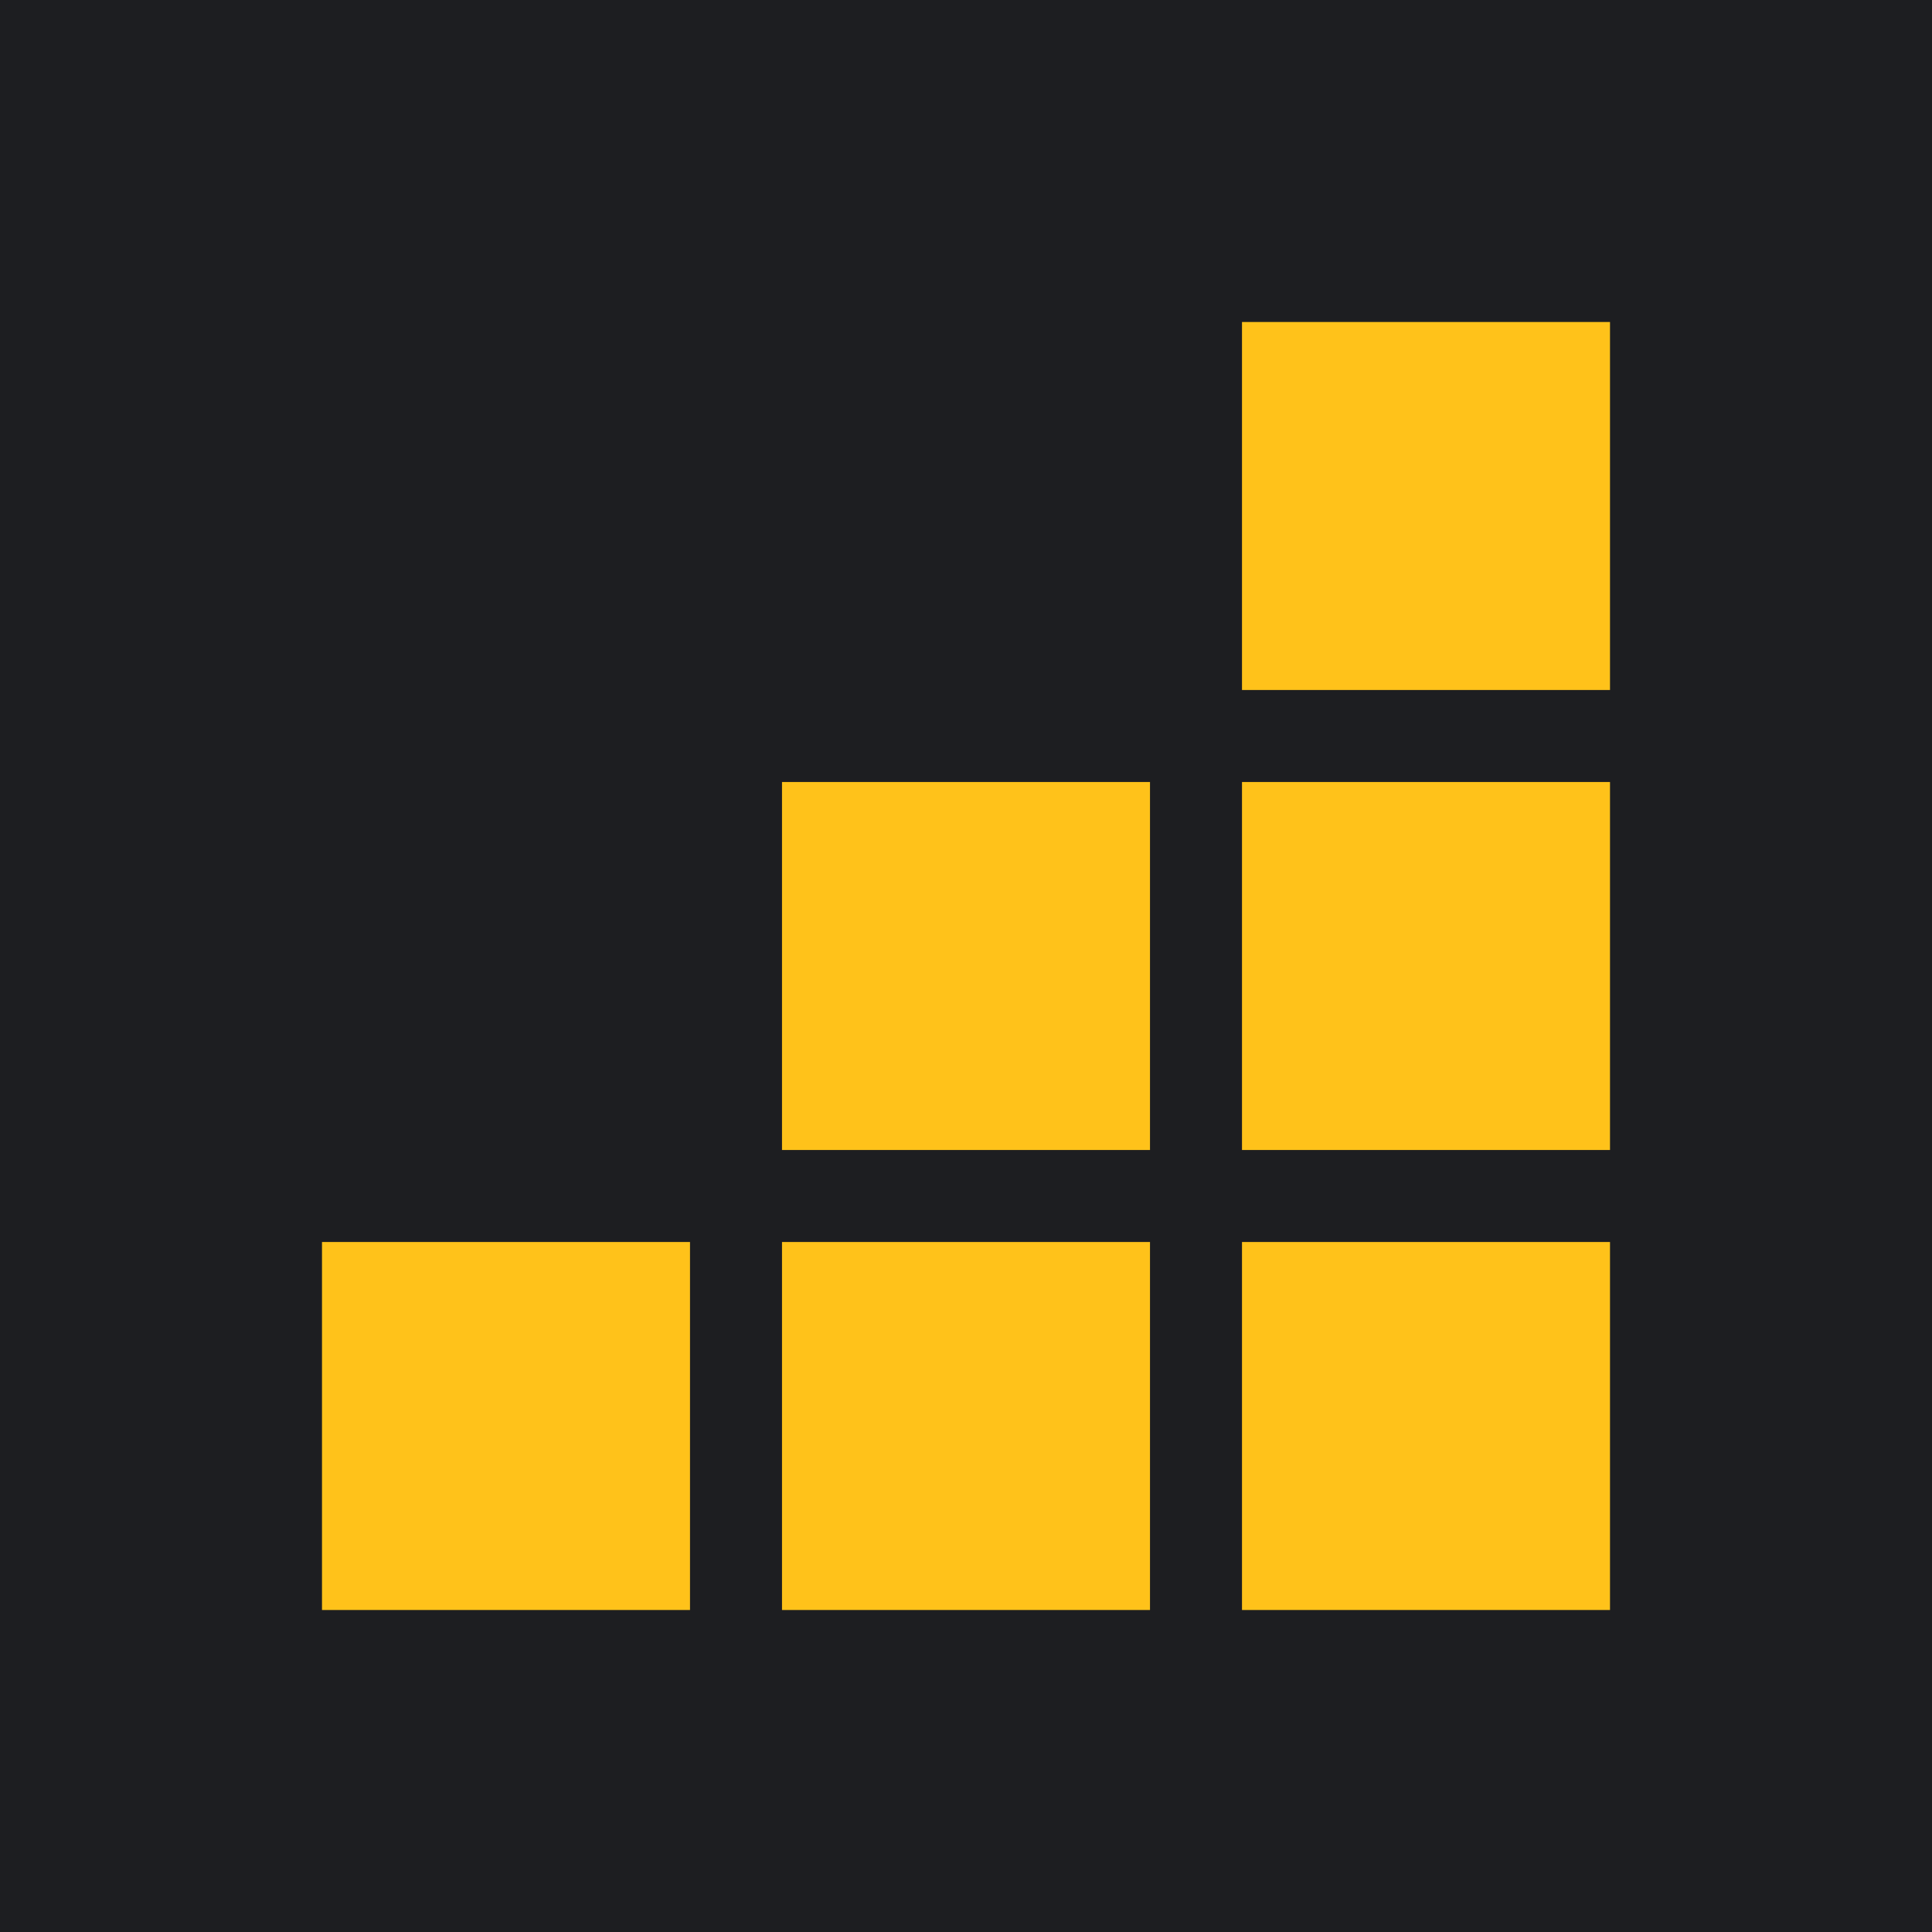
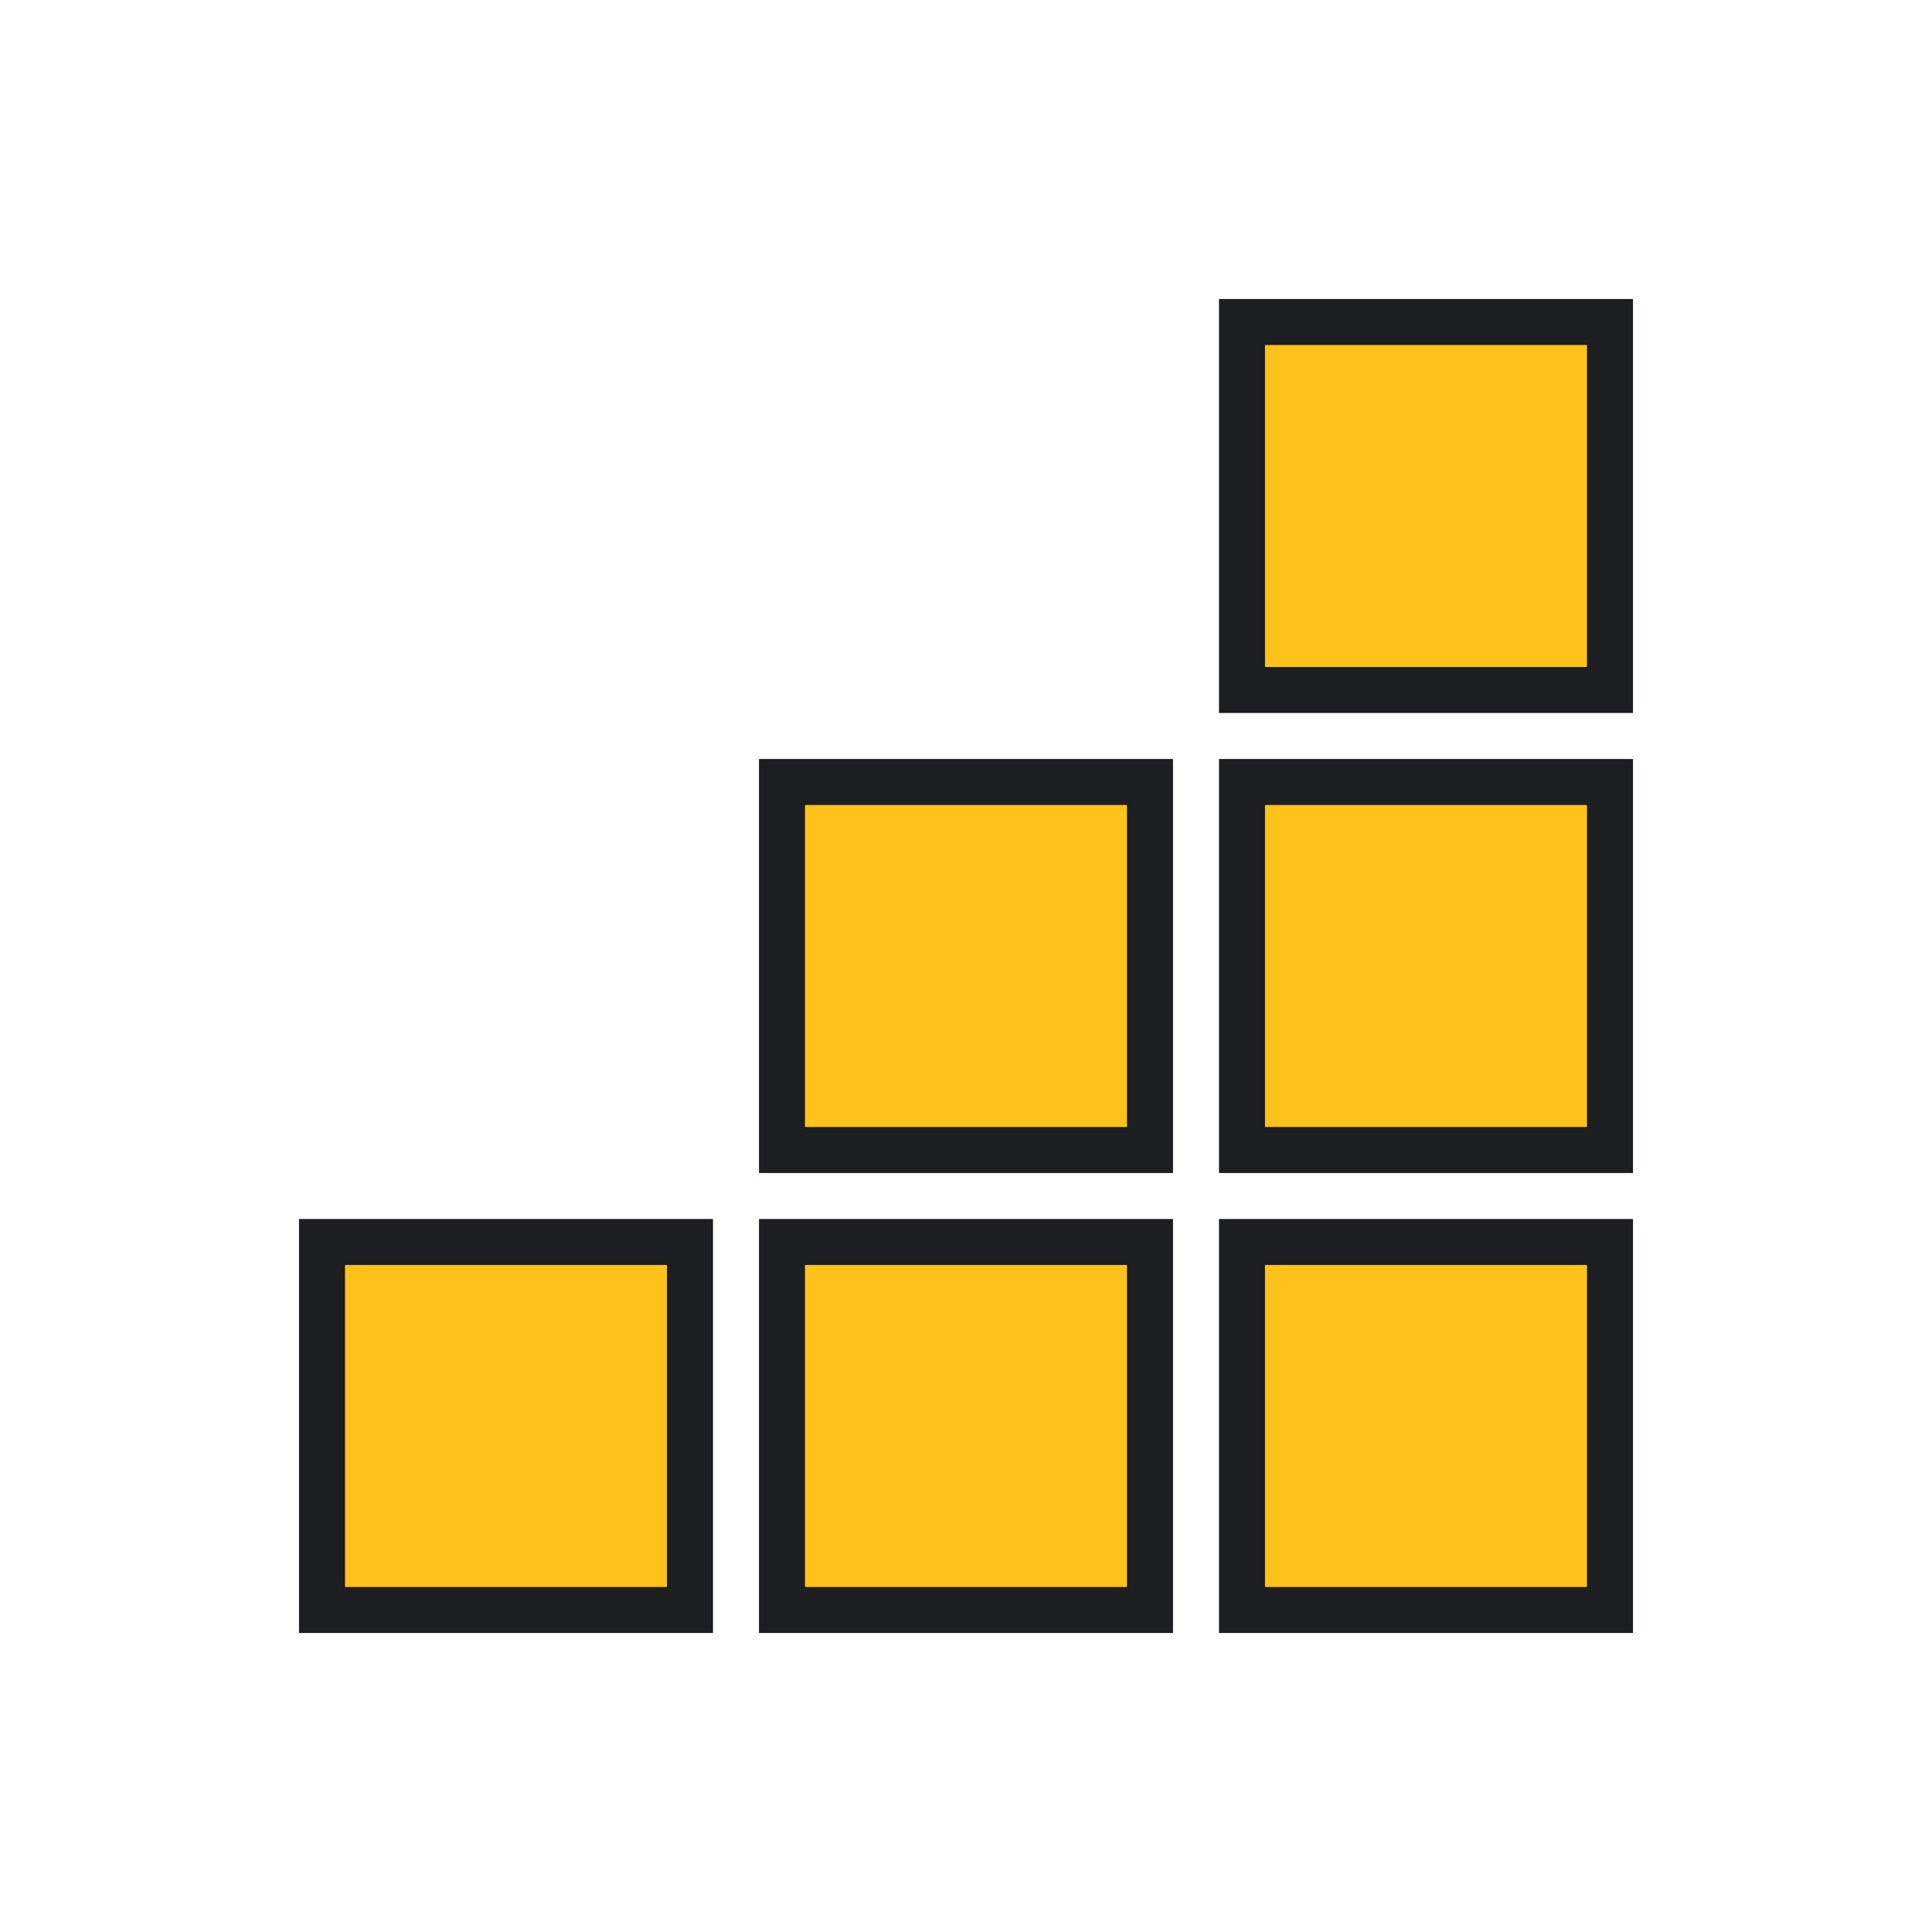
<svg xmlns="http://www.w3.org/2000/svg" viewBox="0 0 168 168">
-   <rect width="168" height="168" fill="#1D1E21" />
-   <rect x="28" y="108" width="32" height="32" fill="#FFC21A" />
-   <rect x="68" y="108" width="32" height="32" fill="#FFC21A" />
-   <rect x="68" y="68" width="32" height="32" fill="#FFC21A" />
-   <rect x="108" y="108" width="32" height="32" fill="#FFC21A" />
-   <rect x="108" y="68" width="32" height="32" fill="#FFC21A" />
-   <rect x="108" y="28" width="32" height="32" fill="#FFC21A" />
+   <rect x="0" y="0" width="168" height="168" fill="#FFFFFF" />
+   <rect x="28" y="108" width="32" height="32" fill="#FFC21A" stroke="#1D1E21" stroke-width="4" />
+   <rect x="68" y="108" width="32" height="32" fill="#FFC21A" stroke="#1D1E21" stroke-width="4" />
+   <rect x="68" y="68" width="32" height="32" fill="#FFC21A" stroke="#1D1E21" stroke-width="4" />
+   <rect x="108" y="108" width="32" height="32" fill="#FFC21A" stroke="#1D1E21" stroke-width="4" />
+   <rect x="108" y="68" width="32" height="32" fill="#FFC21A" stroke="#1D1E21" stroke-width="4" />
+   <rect x="108" y="28" width="32" height="32" fill="#FFC21A" stroke="#1D1E21" stroke-width="4" />
</svg>
